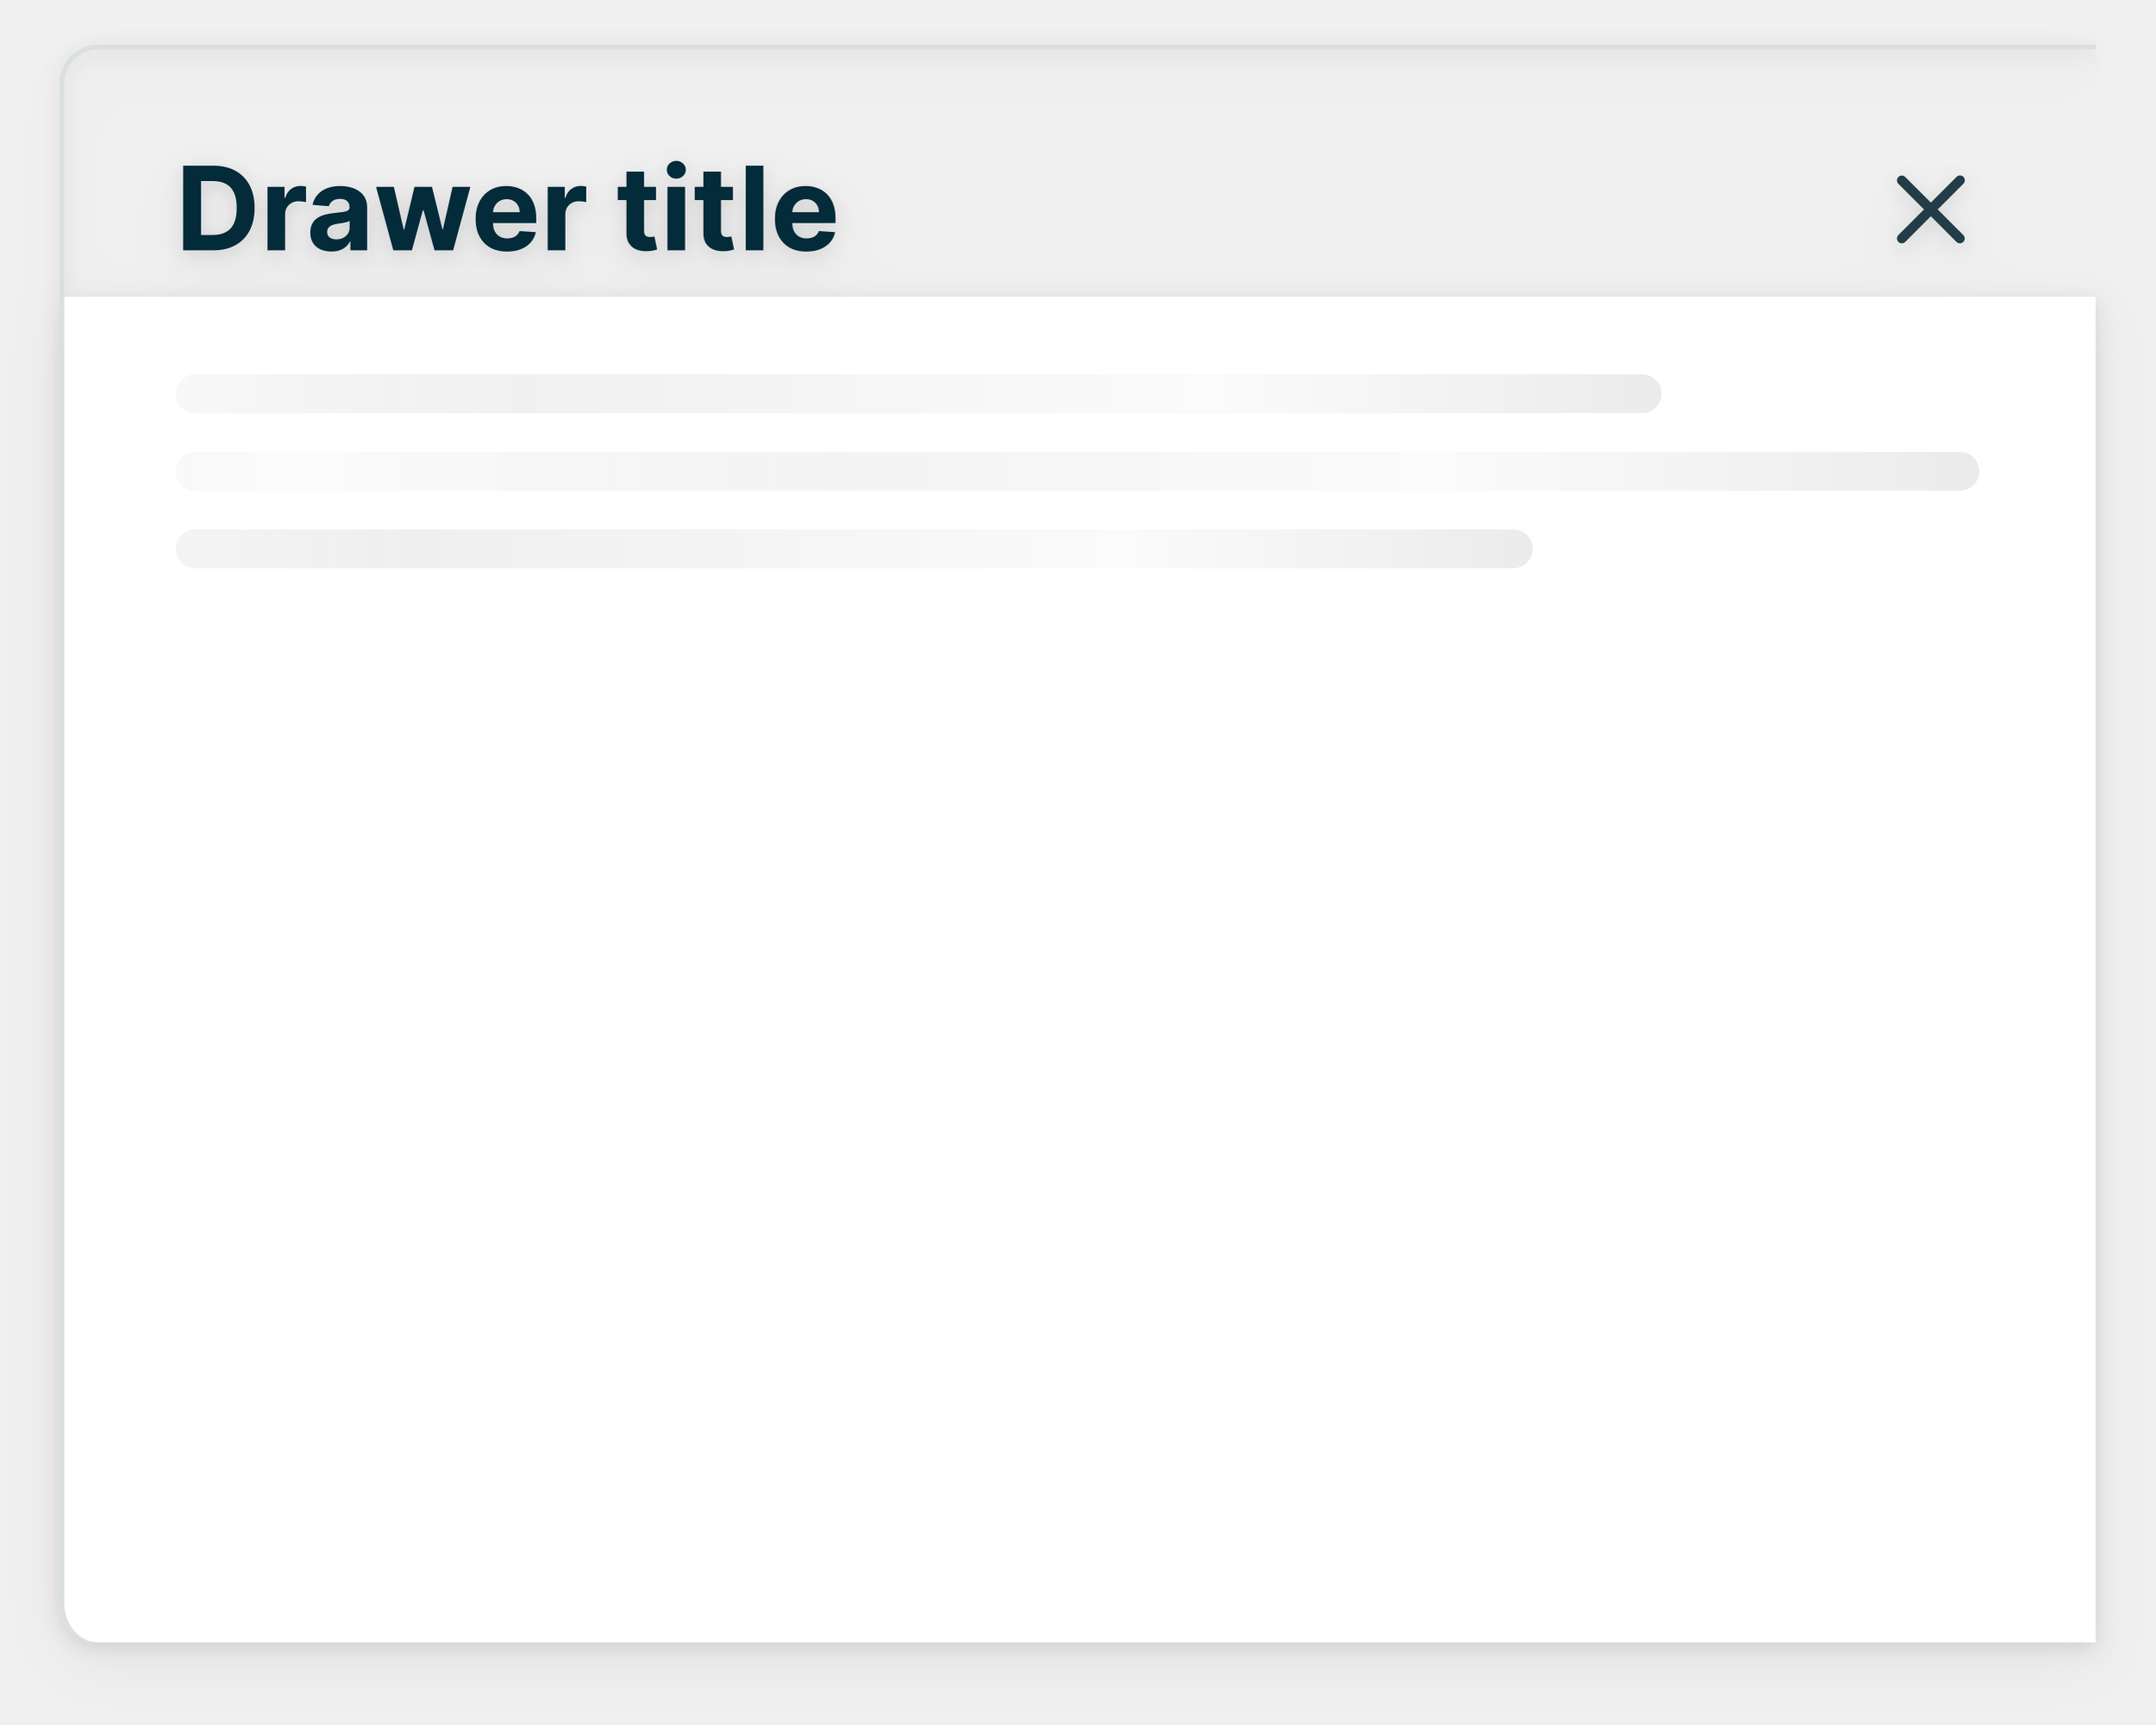
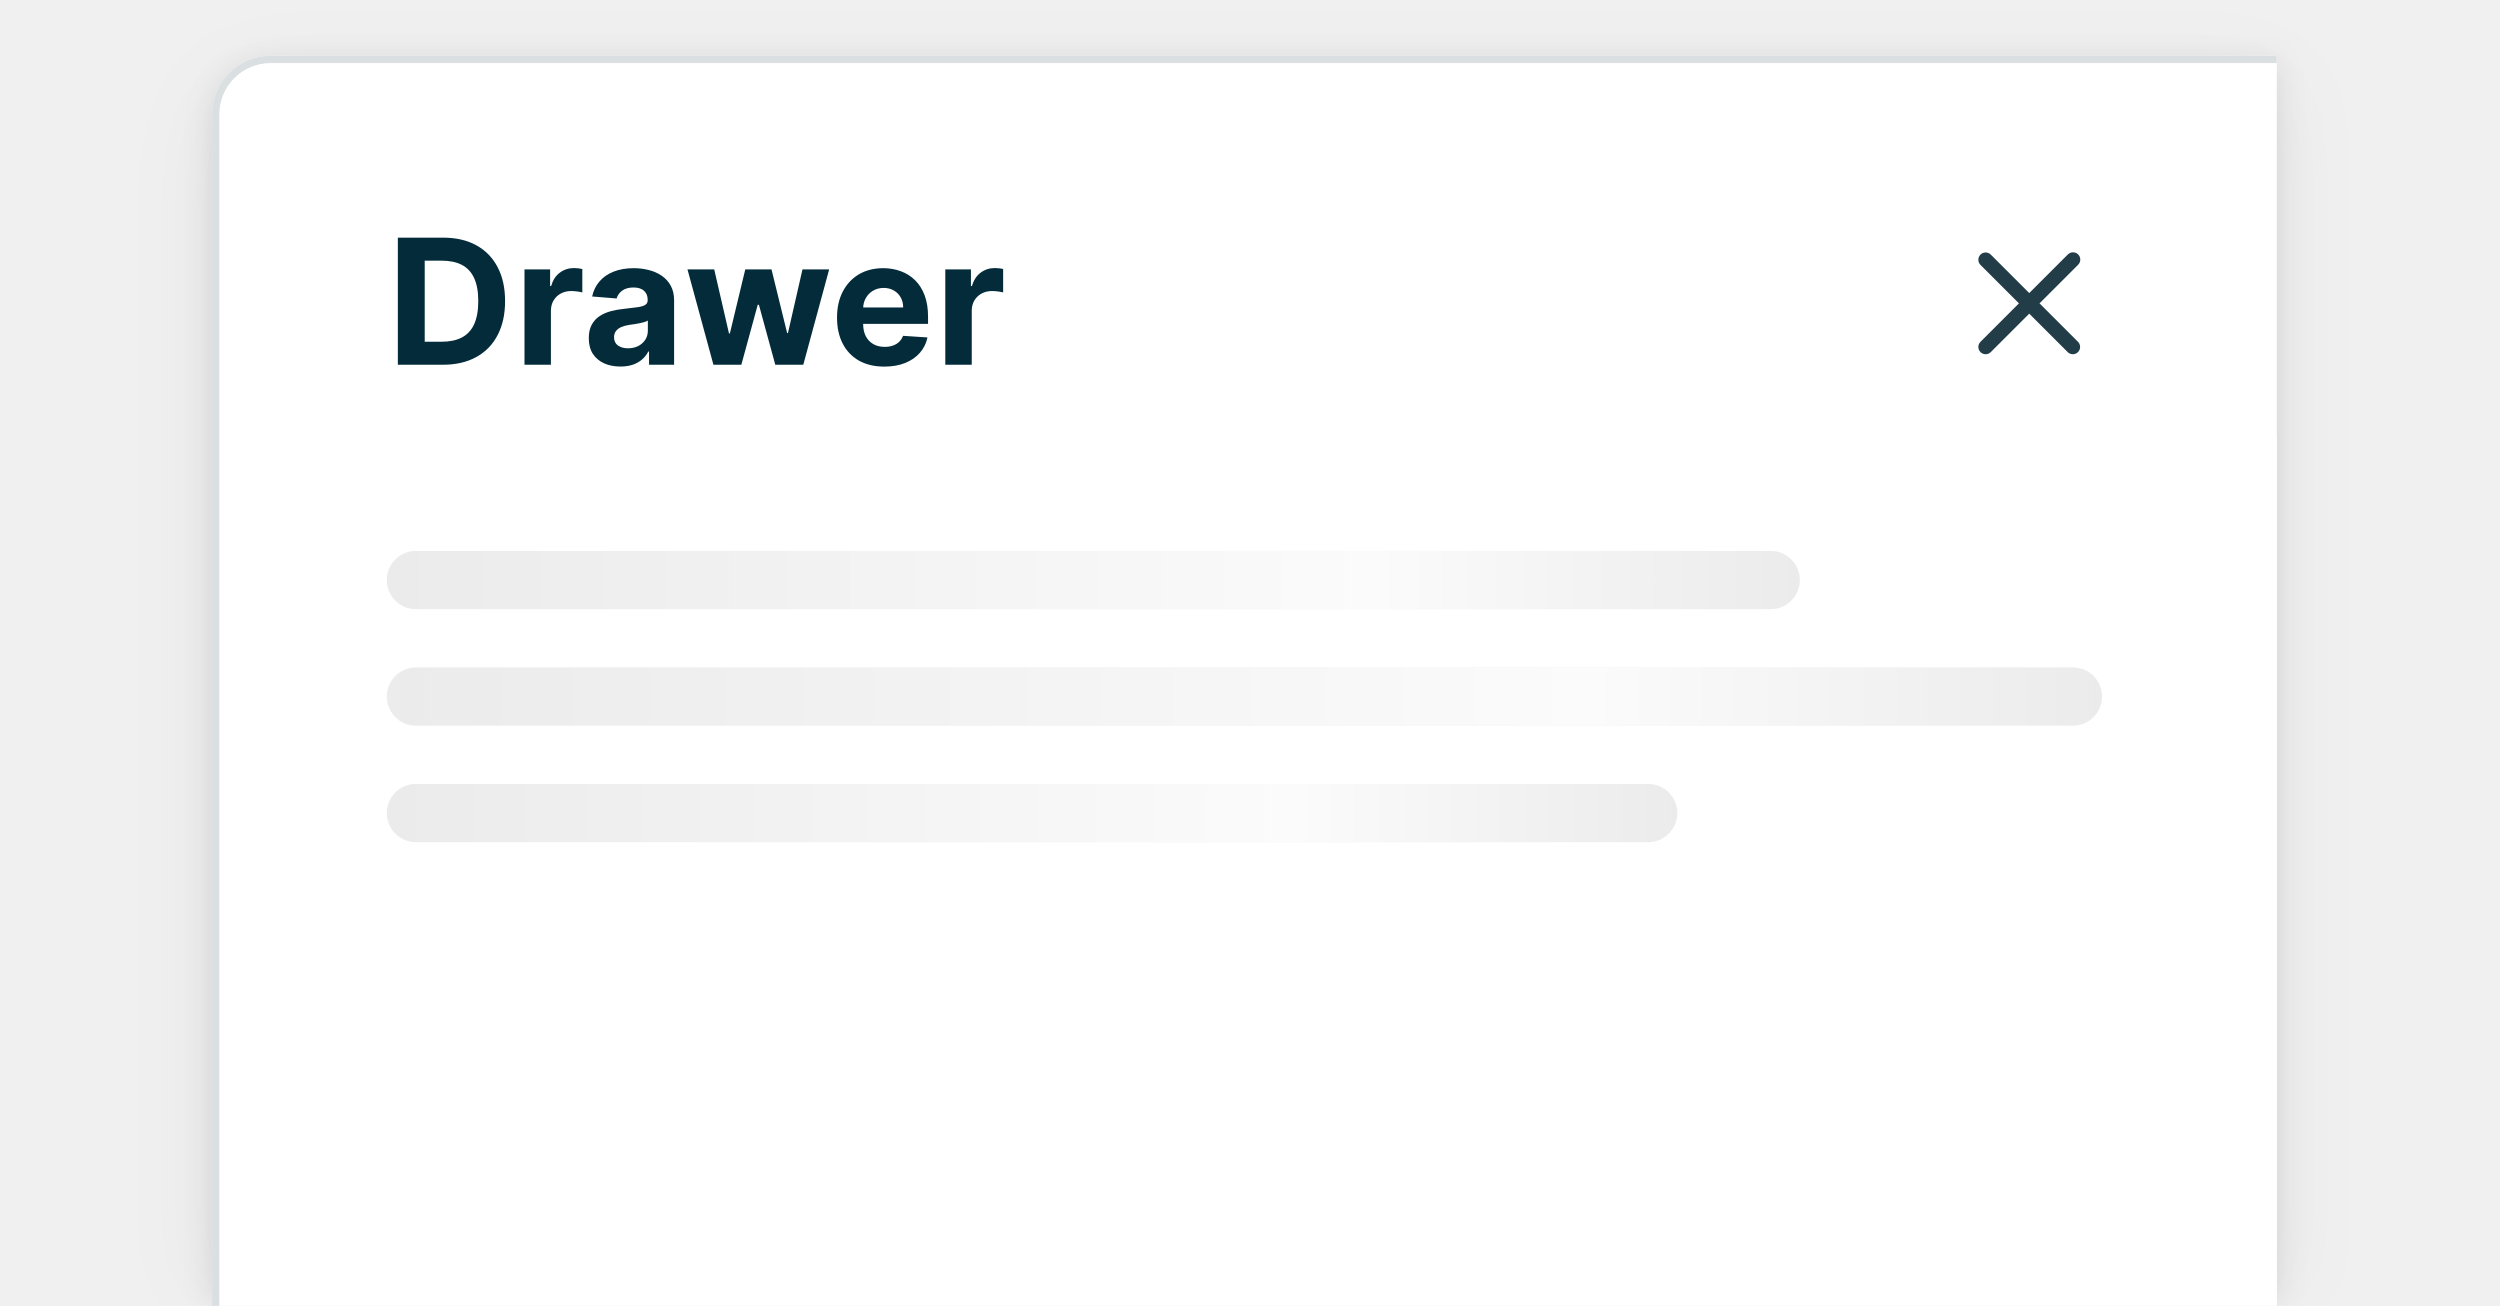
- <svg xmlns="http://www.w3.org/2000/svg" width="290" height="232" viewBox="0 0 290 232" fill="none">
-   <g filter="url(#filter0_dd_1_42279)">
-     <g clip-path="url(#clip0_1_42279)">
-       <mask id="path-1-inside-1_1_42279" fill="white">
-         <path d="M8 11.241C8 8.346 10.346 6 13.241 6H282V221H13.241C10.346 221 8 218.654 8 215.759V11.241Z" />
-       </mask>
-       <g clip-path="url(#clip1_1_42279)">
-         <path d="M28.683 33.681H24.647V22.294H28.717C29.862 22.294 30.848 22.522 31.675 22.978C32.501 23.43 33.137 24.081 33.582 24.929C34.031 25.778 34.255 26.794 34.255 27.976C34.255 29.163 34.031 30.182 33.582 31.034C33.137 31.887 32.498 32.541 31.664 32.997C30.833 33.453 29.84 33.681 28.683 33.681ZM27.054 31.618H28.583C29.295 31.618 29.894 31.492 30.379 31.24C30.869 30.984 31.236 30.59 31.48 30.056C31.729 29.518 31.853 28.825 31.853 27.976C31.853 27.135 31.729 26.447 31.48 25.913C31.236 25.38 30.87 24.987 30.385 24.735C29.899 24.483 29.301 24.357 28.589 24.357H27.054V31.618ZM35.994 33.681V25.141H38.29V26.631H38.379C38.535 26.101 38.796 25.7 39.163 25.43C39.53 25.155 39.952 25.018 40.431 25.018C40.549 25.018 40.677 25.026 40.814 25.041C40.951 25.055 41.072 25.076 41.176 25.102V27.203C41.064 27.17 40.911 27.14 40.714 27.114C40.518 27.089 40.338 27.076 40.175 27.076C39.826 27.076 39.515 27.152 39.241 27.303C38.97 27.452 38.755 27.659 38.596 27.926C38.44 28.193 38.362 28.501 38.362 28.849V33.681H35.994ZM44.591 33.842C44.046 33.842 43.56 33.748 43.134 33.559C42.708 33.366 42.371 33.082 42.122 32.708C41.878 32.33 41.755 31.859 41.755 31.296C41.755 30.821 41.842 30.423 42.017 30.1C42.191 29.778 42.428 29.518 42.728 29.322C43.029 29.125 43.37 28.977 43.751 28.877C44.137 28.777 44.541 28.706 44.963 28.666C45.46 28.614 45.86 28.566 46.164 28.521C46.468 28.473 46.689 28.403 46.826 28.31C46.963 28.217 47.032 28.08 47.032 27.898V27.865C47.032 27.513 46.92 27.241 46.698 27.048C46.479 26.855 46.168 26.759 45.764 26.759C45.338 26.759 44.999 26.853 44.747 27.042C44.495 27.228 44.328 27.461 44.246 27.743L42.056 27.565C42.167 27.046 42.385 26.597 42.712 26.219C43.038 25.837 43.459 25.545 43.974 25.341C44.493 25.133 45.093 25.029 45.775 25.029C46.25 25.029 46.704 25.085 47.137 25.196C47.575 25.308 47.962 25.48 48.299 25.713C48.641 25.947 48.909 26.247 49.106 26.614C49.302 26.977 49.4 27.413 49.4 27.921V33.681H47.154V32.497H47.087C46.95 32.764 46.767 32.999 46.537 33.203C46.307 33.403 46.031 33.56 45.708 33.675C45.386 33.787 45.013 33.842 44.591 33.842ZM45.269 32.208C45.618 32.208 45.925 32.139 46.192 32.002C46.459 31.861 46.669 31.672 46.821 31.435C46.972 31.197 47.048 30.929 47.048 30.628V29.722C46.974 29.77 46.872 29.815 46.743 29.856C46.617 29.893 46.474 29.928 46.315 29.961C46.155 29.991 45.996 30.019 45.836 30.045C45.677 30.067 45.532 30.087 45.403 30.106C45.125 30.147 44.882 30.212 44.674 30.3C44.467 30.389 44.306 30.51 44.191 30.662C44.076 30.81 44.018 30.995 44.018 31.218C44.018 31.54 44.135 31.787 44.368 31.957C44.606 32.124 44.906 32.208 45.269 32.208ZM52.923 33.681L50.599 25.141H52.995L54.318 30.879H54.396L55.775 25.141H58.127L59.528 30.845H59.6L60.901 25.141H63.292L60.974 33.681H58.466L56.998 28.31H56.892L55.425 33.681H52.923ZM68.234 33.848C67.355 33.848 66.599 33.67 65.965 33.314C65.335 32.954 64.849 32.447 64.508 31.791C64.167 31.131 63.997 30.351 63.997 29.45C63.997 28.571 64.167 27.8 64.508 27.137C64.849 26.473 65.329 25.956 65.948 25.585C66.571 25.215 67.301 25.029 68.139 25.029C68.703 25.029 69.227 25.12 69.713 25.302C70.202 25.48 70.628 25.749 70.991 26.108C71.358 26.468 71.644 26.92 71.848 27.465C72.052 28.006 72.153 28.64 72.153 29.366V30.017H64.942V28.549H69.924C69.924 28.208 69.85 27.906 69.701 27.643C69.553 27.38 69.347 27.174 69.084 27.026C68.825 26.874 68.523 26.798 68.178 26.798C67.819 26.798 67.5 26.881 67.222 27.048C66.947 27.211 66.732 27.431 66.577 27.709C66.421 27.984 66.341 28.29 66.338 28.627V30.022C66.338 30.445 66.415 30.81 66.571 31.118C66.731 31.425 66.955 31.663 67.244 31.829C67.533 31.996 67.876 32.08 68.273 32.08C68.536 32.08 68.777 32.043 68.995 31.968C69.214 31.894 69.401 31.783 69.557 31.635C69.713 31.487 69.831 31.305 69.913 31.09L72.103 31.235C71.992 31.761 71.764 32.221 71.42 32.613C71.079 33.003 70.638 33.307 70.096 33.525C69.559 33.74 68.938 33.848 68.234 33.848ZM73.699 33.681V25.141H75.996V26.631H76.085C76.24 26.101 76.501 25.7 76.868 25.43C77.235 25.155 77.658 25.018 78.136 25.018C78.255 25.018 78.383 25.026 78.52 25.041C78.657 25.055 78.777 25.076 78.881 25.102V27.203C78.77 27.17 78.616 27.14 78.42 27.114C78.223 27.089 78.043 27.076 77.88 27.076C77.532 27.076 77.221 27.152 76.946 27.303C76.676 27.452 76.461 27.659 76.301 27.926C76.146 28.193 76.068 28.501 76.068 28.849V33.681H73.699ZM88.272 25.141V26.92H83.129V25.141H88.272ZM84.297 23.095H86.665V31.057C86.665 31.275 86.699 31.446 86.765 31.568C86.832 31.687 86.925 31.77 87.043 31.818C87.166 31.866 87.306 31.891 87.466 31.891C87.577 31.891 87.688 31.881 87.799 31.863C87.911 31.841 87.996 31.824 88.055 31.813L88.428 33.575C88.309 33.612 88.142 33.655 87.927 33.703C87.712 33.755 87.451 33.787 87.143 33.798C86.573 33.82 86.072 33.744 85.642 33.57C85.216 33.395 84.884 33.125 84.647 32.758C84.41 32.391 84.293 31.928 84.297 31.368V23.095ZM89.815 33.681V25.141H92.184V33.681H89.815ZM91.005 24.04C90.653 24.04 90.351 23.923 90.099 23.689C89.85 23.452 89.726 23.169 89.726 22.839C89.726 22.513 89.85 22.233 90.099 21.999C90.351 21.762 90.653 21.643 91.005 21.643C91.357 21.643 91.657 21.762 91.906 21.999C92.158 22.233 92.284 22.513 92.284 22.839C92.284 23.169 92.158 23.452 91.906 23.689C91.657 23.923 91.357 24.04 91.005 24.04ZM98.624 25.141V26.92H93.481V25.141H98.624ZM94.648 23.095H97.017V31.057C97.017 31.275 97.05 31.446 97.117 31.568C97.183 31.687 97.276 31.77 97.395 31.818C97.517 31.866 97.658 31.891 97.817 31.891C97.929 31.891 98.04 31.881 98.151 31.863C98.262 31.841 98.347 31.824 98.407 31.813L98.779 33.575C98.661 33.612 98.494 33.655 98.279 33.703C98.064 33.755 97.802 33.787 97.495 33.798C96.924 33.82 96.424 33.744 95.994 33.57C95.567 33.395 95.236 33.125 94.998 32.758C94.761 32.391 94.644 31.928 94.648 31.368V23.095ZM102.719 22.294V33.681H100.35V22.294H102.719ZM108.508 33.848C107.629 33.848 106.873 33.67 106.239 33.314C105.609 32.954 105.124 32.447 104.783 31.791C104.442 31.131 104.271 30.351 104.271 29.45C104.271 28.571 104.442 27.8 104.783 27.137C105.124 26.473 105.604 25.956 106.223 25.585C106.846 25.215 107.576 25.029 108.413 25.029C108.977 25.029 109.501 25.12 109.987 25.302C110.476 25.48 110.903 25.749 111.266 26.108C111.633 26.468 111.918 26.92 112.122 27.465C112.326 28.006 112.428 28.64 112.428 29.366V30.017H105.216V28.549H110.198C110.198 28.208 110.124 27.906 109.976 27.643C109.828 27.38 109.622 27.174 109.359 27.026C109.099 26.874 108.797 26.798 108.452 26.798C108.093 26.798 107.774 26.881 107.496 27.048C107.222 27.211 107.007 27.431 106.851 27.709C106.695 27.984 106.616 28.29 106.612 28.627V30.022C106.612 30.445 106.69 30.81 106.846 31.118C107.005 31.425 107.229 31.663 107.518 31.829C107.807 31.996 108.15 32.08 108.547 32.08C108.81 32.08 109.051 32.043 109.27 31.968C109.488 31.894 109.676 31.783 109.831 31.635C109.987 31.487 110.106 31.305 110.187 31.09L112.378 31.235C112.267 31.761 112.039 32.221 111.694 32.613C111.353 33.003 110.912 33.307 110.371 33.525C109.833 33.74 109.212 33.848 108.508 33.848Z" fill="#032B3A" />
-         <path d="M259.819 27.259L256.366 23.805C256.243 23.687 256.078 23.621 255.907 23.622C255.736 23.624 255.572 23.692 255.451 23.813C255.33 23.934 255.262 24.098 255.26 24.269C255.259 24.44 255.325 24.605 255.443 24.728L258.896 28.181L255.443 31.634C255.325 31.757 255.259 31.922 255.26 32.093C255.262 32.264 255.33 32.428 255.451 32.548C255.572 32.669 255.736 32.738 255.907 32.74C256.078 32.741 256.243 32.675 256.366 32.556L259.819 29.103L263.272 32.556C263.395 32.675 263.56 32.741 263.731 32.74C263.902 32.738 264.066 32.669 264.186 32.548C264.307 32.428 264.376 32.264 264.378 32.093C264.379 31.922 264.313 31.757 264.194 31.634L260.741 28.181L264.194 24.728C264.257 24.668 264.306 24.596 264.341 24.516C264.375 24.437 264.393 24.351 264.394 24.264C264.394 24.178 264.378 24.092 264.345 24.012C264.312 23.931 264.264 23.859 264.203 23.797C264.141 23.736 264.068 23.688 263.988 23.655C263.908 23.622 263.822 23.606 263.736 23.606C263.649 23.607 263.563 23.625 263.484 23.659C263.404 23.693 263.332 23.743 263.272 23.805L259.819 27.259Z" fill="#233D48" />
-       </g>
-       <g clip-path="url(#clip2_1_42279)">
-         <rect width="274" height="181.076" transform="translate(8 39.9238)" fill="white" />
-         <g clip-path="url(#clip3_1_42279)">
-           <path d="M23.657 52.971C23.657 51.53 24.826 50.362 26.267 50.362L220.974 50.362C222.416 50.362 223.584 51.53 223.584 52.971V52.971C223.584 54.413 222.416 55.581 220.974 55.581L26.267 55.581C24.826 55.581 23.657 54.413 23.657 52.971V52.971Z" fill="black" fill-opacity="0.08" />
-           <rect x="23.657" y="50.362" width="199.724" height="5.219" fill="url(#paint0_linear_1_42279)" />
-           <rect x="-127.695" y="50.362" width="199.724" height="5.219" fill="url(#paint1_linear_1_42279)" />
+ <svg xmlns="http://www.w3.org/2000/svg" width="224" height="117" viewBox="0 0 224 117" fill="none">
+   <g clip-path="url(#clip0_3_6136)">
+     <g filter="url(#filter0_dd_3_6136)">
+       <g clip-path="url(#clip1_3_6136)">
+         <mask id="path-2-inside-1_3_6136" fill="white">
+           <path d="M19 10.241C19 7.346 21.346 5 24.241 5H204V220H24.241C21.346 220 19 217.654 19 214.759V10.241Z" />
+         </mask>
+         <path d="M19 10.241C19 7.346 21.346 5 24.241 5H204V220H24.241C21.346 220 19 217.654 19 214.759V10.241Z" fill="white" />
+         <g clip-path="url(#clip2_3_6136)">
+           <path d="M39.684 32.681H35.647V21.294H39.717C40.862 21.294 41.848 21.522 42.675 21.978C43.501 22.43 44.137 23.081 44.582 23.929C45.031 24.778 45.255 25.794 45.255 26.976C45.255 28.163 45.031 29.182 44.582 30.034C44.137 30.887 43.498 31.541 42.664 31.997C41.833 32.453 40.84 32.681 39.684 32.681ZM38.054 30.618H39.583C40.295 30.618 40.894 30.492 41.379 30.24C41.869 29.984 42.236 29.59 42.48 29.056C42.729 28.518 42.853 27.825 42.853 26.976C42.853 26.135 42.729 25.447 42.48 24.913C42.236 24.38 41.87 23.987 41.385 23.735C40.899 23.483 40.301 23.357 39.589 23.357H38.054V30.618ZM46.994 32.681V24.141H49.29V25.631H49.379C49.535 25.101 49.796 24.7 50.163 24.43C50.53 24.155 50.952 24.018 51.431 24.018C51.549 24.018 51.677 24.026 51.814 24.041C51.951 24.055 52.072 24.076 52.176 24.102V26.203C52.064 26.17 51.911 26.14 51.714 26.114C51.518 26.089 51.338 26.076 51.175 26.076C50.826 26.076 50.515 26.152 50.241 26.303C49.97 26.452 49.755 26.659 49.596 26.926C49.44 27.193 49.362 27.501 49.362 27.849V32.681H46.994ZM55.591 32.842C55.046 32.842 54.56 32.748 54.134 32.559C53.708 32.366 53.371 32.082 53.122 31.708C52.878 31.33 52.755 30.859 52.755 30.296C52.755 29.821 52.842 29.423 53.017 29.1C53.191 28.778 53.428 28.518 53.728 28.322C54.029 28.125 54.37 27.977 54.751 27.877C55.137 27.777 55.541 27.706 55.963 27.666C56.46 27.614 56.86 27.566 57.164 27.521C57.468 27.473 57.689 27.403 57.826 27.31C57.963 27.217 58.032 27.08 58.032 26.898V26.865C58.032 26.513 57.92 26.241 57.698 26.048C57.479 25.855 57.168 25.759 56.764 25.759C56.338 25.759 55.999 25.853 55.747 26.042C55.495 26.228 55.328 26.461 55.246 26.743L53.056 26.565C53.167 26.046 53.385 25.597 53.712 25.219C54.038 24.837 54.459 24.545 54.974 24.341C55.493 24.133 56.093 24.029 56.775 24.029C57.25 24.029 57.704 24.085 58.137 24.196C58.575 24.308 58.962 24.48 59.299 24.713C59.641 24.947 59.909 25.247 60.106 25.614C60.302 25.977 60.4 26.413 60.4 26.921V32.681H58.154V31.497H58.087C57.95 31.764 57.767 31.999 57.537 32.203C57.307 32.403 57.031 32.56 56.708 32.675C56.386 32.787 56.013 32.842 55.591 32.842ZM56.269 31.207C56.618 31.207 56.925 31.139 57.192 31.002C57.459 30.861 57.669 30.672 57.821 30.435C57.972 30.197 58.048 29.929 58.048 29.628V28.722C57.974 28.77 57.872 28.815 57.743 28.856C57.617 28.893 57.474 28.928 57.315 28.961C57.155 28.991 56.996 29.019 56.836 29.045C56.677 29.067 56.532 29.087 56.403 29.106C56.125 29.147 55.882 29.212 55.674 29.3C55.467 29.389 55.306 29.51 55.191 29.662C55.076 29.81 55.018 29.995 55.018 30.218C55.018 30.54 55.135 30.787 55.368 30.957C55.606 31.124 55.906 31.207 56.269 31.207ZM63.923 32.681L61.599 24.141H63.995L65.318 29.879H65.396L66.775 24.141H69.127L70.528 29.845H70.6L71.901 24.141H74.292L71.974 32.681H69.466L67.998 27.31H67.892L66.425 32.681H63.923ZM79.234 32.848C78.355 32.848 77.599 32.67 76.965 32.314C76.335 31.954 75.849 31.447 75.508 30.791C75.167 30.131 74.997 29.351 74.997 28.45C74.997 27.571 75.167 26.8 75.508 26.137C75.849 25.473 76.329 24.956 76.948 24.585C77.571 24.215 78.301 24.029 79.139 24.029C79.703 24.029 80.227 24.12 80.713 24.302C81.202 24.48 81.628 24.749 81.991 25.108C82.358 25.468 82.644 25.92 82.848 26.465C83.052 27.006 83.153 27.64 83.153 28.366V29.017H75.942V27.549H80.924C80.924 27.208 80.85 26.906 80.701 26.643C80.553 26.38 80.347 26.174 80.084 26.026C79.825 25.874 79.523 25.798 79.178 25.798C78.819 25.798 78.5 25.881 78.222 26.048C77.947 26.211 77.732 26.431 77.577 26.709C77.421 26.984 77.341 27.29 77.338 27.627V29.022C77.338 29.445 77.415 29.81 77.571 30.118C77.731 30.425 77.955 30.663 78.244 30.829C78.533 30.996 78.876 31.08 79.273 31.08C79.536 31.08 79.777 31.043 79.995 30.968C80.214 30.894 80.401 30.783 80.557 30.635C80.713 30.487 80.831 30.305 80.913 30.09L83.103 30.235C82.992 30.761 82.764 31.221 82.42 31.613C82.079 32.003 81.638 32.307 81.096 32.525C80.559 32.74 79.938 32.848 79.234 32.848ZM84.699 32.681V24.141H86.996V25.631H87.085C87.24 25.101 87.501 24.7 87.868 24.43C88.235 24.155 88.658 24.018 89.136 24.018C89.255 24.018 89.383 24.026 89.52 24.041C89.657 24.055 89.777 24.076 89.881 24.102V26.203C89.77 26.17 89.616 26.14 89.42 26.114C89.223 26.089 89.043 26.076 88.88 26.076C88.532 26.076 88.221 26.152 87.946 26.303C87.676 26.452 87.461 26.659 87.301 26.926C87.146 27.193 87.068 27.501 87.068 27.849V32.681H84.699Z" fill="#032B3A" />
+           <path d="M181.819 26.259L178.366 22.805C178.243 22.687 178.078 22.621 177.907 22.622C177.736 22.624 177.572 22.692 177.451 22.813C177.33 22.934 177.262 23.098 177.26 23.269C177.259 23.44 177.325 23.605 177.443 23.728L180.896 27.181L177.443 30.634C177.325 30.757 177.259 30.922 177.26 31.093C177.262 31.264 177.33 31.428 177.451 31.549C177.572 31.669 177.736 31.738 177.907 31.74C178.078 31.741 178.243 31.675 178.366 31.556L181.819 28.103L185.272 31.556C185.395 31.675 185.56 31.741 185.731 31.74C185.902 31.738 186.066 31.669 186.186 31.549C186.307 31.428 186.376 31.264 186.378 31.093C186.379 30.922 186.313 30.757 186.194 30.634L182.741 27.181L186.194 23.728C186.257 23.668 186.306 23.596 186.341 23.516C186.375 23.437 186.393 23.351 186.394 23.264C186.394 23.178 186.378 23.092 186.345 23.012C186.312 22.931 186.264 22.859 186.203 22.797C186.141 22.736 186.068 22.688 185.988 22.655C185.908 22.622 185.822 22.606 185.736 22.606C185.649 22.607 185.563 22.625 185.484 22.659C185.404 22.693 185.332 22.743 185.272 22.805L181.819 26.259Z" fill="#233D48" />
        </g>
-         <g clip-path="url(#clip4_1_42279)">
-           <path d="M23.657 63.41C23.657 61.968 24.826 60.8 26.267 60.8L263.733 60.8C265.175 60.8 266.343 61.968 266.343 63.41V63.41C266.343 64.851 265.175 66.019 263.733 66.019L26.267 66.019C24.826 66.019 23.657 64.851 23.657 63.41V63.41Z" fill="black" fill-opacity="0.08" />
-           <rect x="23.657" y="60.8" width="243" height="5.219" fill="url(#paint2_linear_1_42279)" />
-           <rect x="-127.695" y="60.8" width="243" height="5.219" fill="url(#paint3_linear_1_42279)" />
-         </g>
-         <g clip-path="url(#clip5_1_42279)">
-           <path d="M23.657 73.848C23.657 72.406 24.826 71.238 26.267 71.238L203.64 71.238C205.081 71.238 206.249 72.406 206.249 73.848V73.848C206.249 75.289 205.081 76.457 203.64 76.457L26.267 76.457C24.826 76.457 23.657 75.289 23.657 73.848V73.848Z" fill="black" fill-opacity="0.08" />
-           <rect x="23.657" y="71.238" width="183.152" height="5.219" fill="url(#paint4_linear_1_42279)" />
-           <rect x="-127.695" y="71.238" width="183.152" height="5.219" fill="url(#paint5_linear_1_42279)" />
+         <g clip-path="url(#clip3_3_6136)">
+           <rect width="185" height="181.076" transform="translate(19 38.9238)" fill="white" />
+           <g clip-path="url(#clip4_3_6136)">
+             <path d="M34.657 51.971C34.657 50.53 35.826 49.362 37.267 49.362L158.655 49.362C160.097 49.362 161.265 50.53 161.265 51.971V51.971C161.265 53.413 160.097 54.581 158.655 54.581L37.267 54.581C35.826 54.581 34.657 53.413 34.657 51.971V51.971Z" fill="black" fill-opacity="0.08" />
+             <rect x="34.657" y="49.362" width="126.724" height="5.219" fill="url(#paint0_linear_3_6136)" />
+           </g>
+           <g clip-path="url(#clip5_3_6136)">
+             <path d="M34.657 62.41C34.657 60.968 35.826 59.8 37.267 59.8L185.733 59.8C187.175 59.8 188.343 60.968 188.343 62.41V62.41C188.343 63.851 187.175 65.019 185.733 65.019L37.267 65.019C35.826 65.019 34.657 63.851 34.657 62.41V62.41Z" fill="black" fill-opacity="0.08" />
+             <rect x="34.657" y="59.8" width="154" height="5.219" fill="url(#paint1_linear_3_6136)" />
+             <rect x="-116.695" y="59.8" width="154" height="5.219" fill="url(#paint2_linear_3_6136)" />
+           </g>
+           <g clip-path="url(#clip6_3_6136)">
+             <path d="M34.657 72.848C34.657 71.406 35.826 70.238 37.267 70.238L147.678 70.238C149.119 70.238 150.287 71.406 150.287 72.848V72.848C150.287 74.289 149.119 75.457 147.678 75.457L37.267 75.457C35.826 75.457 34.657 74.289 34.657 72.848V72.848Z" fill="black" fill-opacity="0.08" />
+             <rect x="34.657" y="70.238" width="116.152" height="5.219" fill="url(#paint3_linear_3_6136)" />
+           </g>
        </g>
      </g>
+       <path d="M18.348 10.241C18.348 6.986 20.986 4.348 24.241 4.348H204V5.652H24.241C21.707 5.652 19.652 7.707 19.652 10.241H18.348ZM204 220H19H204ZM24.241 220C20.986 220 18.348 217.362 18.348 214.107V10.241C18.348 6.986 20.986 4.348 24.241 4.348V5.652C21.707 5.652 19.652 7.707 19.652 10.241V214.759C19.652 217.654 21.707 220 24.241 220ZM204 5V220V5Z" fill="#DADFE2" mask="url(#path-2-inside-1_3_6136)" />
    </g>
-     <path d="M7.348 11.241C7.348 7.986 9.986 5.348 13.241 5.348H282V6.652H13.241C10.707 6.652 8.652 8.707 8.652 11.241H7.348ZM282 221H8H282ZM13.241 221C9.986 221 7.348 218.362 7.348 215.107V11.241C7.348 7.986 9.986 5.348 13.241 5.348V6.652C10.707 6.652 8.652 8.707 8.652 11.241V215.759C8.652 218.654 10.707 221 13.241 221ZM282 6V221V6Z" fill="#DADFE2" mask="url(#path-1-inside-1_1_42279)" />
  </g>
  <defs>
-     <filter id="filter0_dd_1_42279" x="0.171" y="0.781" width="289.657" height="230.657" filterUnits="userSpaceOnUse" color-interpolation-filters="sRGB">
+     <filter id="filter0_dd_3_6136" x="11.171" y="-0.219" width="200.657" height="230.657" filterUnits="userSpaceOnUse" color-interpolation-filters="sRGB">
      <feFlood flood-opacity="0" result="BackgroundImageFix" />
      <feColorMatrix in="SourceAlpha" type="matrix" values="0 0 0 0 0 0 0 0 0 0 0 0 0 0 0 0 0 0 127 0" result="hardAlpha" />
      <feOffset dy="2.61" />
      <feGaussianBlur stdDeviation="3.914" />
      <feColorMatrix type="matrix" values="0 0 0 0 0 0 0 0 0 0 0 0 0 0 0 0 0 0 0.05 0" />
-       <feBlend mode="normal" in2="BackgroundImageFix" result="effect1_dropShadow_1_42279" />
+       <feBlend mode="normal" in2="BackgroundImageFix" result="effect1_dropShadow_3_6136" />
      <feColorMatrix in="SourceAlpha" type="matrix" values="0 0 0 0 0 0 0 0 0 0 0 0 0 0 0 0 0 0 127 0" result="hardAlpha" />
      <feOffset dy="0.652" />
      <feGaussianBlur stdDeviation="1.305" />
      <feColorMatrix type="matrix" values="0 0 0 0 0 0 0 0 0 0 0 0 0 0 0 0 0 0 0.1 0" />
-       <feBlend mode="normal" in2="effect1_dropShadow_1_42279" result="effect2_dropShadow_1_42279" />
-       <feBlend mode="normal" in="SourceGraphic" in2="effect2_dropShadow_1_42279" result="shape" />
+       <feBlend mode="normal" in2="effect1_dropShadow_3_6136" result="effect2_dropShadow_3_6136" />
+       <feBlend mode="normal" in="SourceGraphic" in2="effect2_dropShadow_3_6136" result="shape" />
    </filter>
-     <linearGradient id="paint0_linear_1_42279" x1="223.381" y1="52.971" x2="23.657" y2="52.971" gradientUnits="userSpaceOnUse">
+     <linearGradient id="paint0_linear_3_6136" x1="161.381" y1="51.971" x2="34.657" y2="51.971" gradientUnits="userSpaceOnUse">
      <stop stop-color="white" stop-opacity="0" />
      <stop offset="0.3" stop-color="white" stop-opacity="0.8" />
      <stop offset="1" stop-color="white" stop-opacity="0" />
    </linearGradient>
-     <linearGradient id="paint1_linear_1_42279" x1="72.028" y1="52.971" x2="-127.695" y2="52.971" gradientUnits="userSpaceOnUse">
+     <linearGradient id="paint1_linear_3_6136" x1="188.657" y1="62.41" x2="34.657" y2="62.41" gradientUnits="userSpaceOnUse">
      <stop stop-color="white" stop-opacity="0" />
      <stop offset="0.3" stop-color="white" stop-opacity="0.8" />
      <stop offset="1" stop-color="white" stop-opacity="0" />
    </linearGradient>
-     <linearGradient id="paint2_linear_1_42279" x1="266.657" y1="63.41" x2="23.657" y2="63.41" gradientUnits="userSpaceOnUse">
+     <linearGradient id="paint2_linear_3_6136" x1="37.305" y1="62.41" x2="-116.695" y2="62.41" gradientUnits="userSpaceOnUse">
      <stop stop-color="white" stop-opacity="0" />
      <stop offset="0.3" stop-color="white" stop-opacity="0.8" />
      <stop offset="1" stop-color="white" stop-opacity="0" />
    </linearGradient>
-     <linearGradient id="paint3_linear_1_42279" x1="115.305" y1="63.41" x2="-127.695" y2="63.41" gradientUnits="userSpaceOnUse">
+     <linearGradient id="paint3_linear_3_6136" x1="150.81" y1="72.848" x2="34.657" y2="72.848" gradientUnits="userSpaceOnUse">
      <stop stop-color="white" stop-opacity="0" />
      <stop offset="0.3" stop-color="white" stop-opacity="0.8" />
      <stop offset="1" stop-color="white" stop-opacity="0" />
    </linearGradient>
-     <linearGradient id="paint4_linear_1_42279" x1="206.81" y1="73.848" x2="23.657" y2="73.848" gradientUnits="userSpaceOnUse">
-       <stop stop-color="white" stop-opacity="0" />
-       <stop offset="0.3" stop-color="white" stop-opacity="0.8" />
-       <stop offset="1" stop-color="white" stop-opacity="0" />
-     </linearGradient>
-     <linearGradient id="paint5_linear_1_42279" x1="55.457" y1="73.848" x2="-127.695" y2="73.848" gradientUnits="userSpaceOnUse">
-       <stop stop-color="white" stop-opacity="0" />
-       <stop offset="0.3" stop-color="white" stop-opacity="0.8" />
-       <stop offset="1" stop-color="white" stop-opacity="0" />
-     </linearGradient>
-     <clipPath id="clip0_1_42279">
-       <path d="M8 11.241C8 8.346 10.346 6 13.241 6H282V221H13.241C10.346 221 8 218.654 8 215.759V11.241Z" fill="white" />
+     <clipPath id="clip0_3_6136">
+       <path d="M0 8C0 3.582 3.582 0 8 0H216C220.418 0 224 3.582 224 8V109C224 113.418 220.418 117 216 117H8C3.582 117 0 113.418 0 109V8Z" fill="white" />
    </clipPath>
-     <clipPath id="clip1_1_42279">
-       <rect width="274" height="33.924" fill="white" transform="translate(8 6)" />
+     <clipPath id="clip1_3_6136">
+       <path d="M19 10.241C19 7.346 21.346 5 24.241 5H204V220H24.241C21.346 220 19 217.654 19 214.759V10.241Z" fill="white" />
    </clipPath>
-     <clipPath id="clip2_1_42279">
-       <rect width="274" height="181.076" fill="white" transform="translate(8 39.9238)" />
+     <clipPath id="clip2_3_6136">
+       <rect width="185" height="33.924" fill="white" transform="translate(19 5)" />
    </clipPath>
-     <clipPath id="clip3_1_42279">
-       <path d="M23.657 52.971C23.657 51.53 24.826 50.362 26.267 50.362L220.974 50.362C222.416 50.362 223.584 51.53 223.584 52.971V52.971C223.584 54.413 222.416 55.581 220.974 55.581L26.267 55.581C24.826 55.581 23.657 54.413 23.657 52.971V52.971Z" fill="white" />
+     <clipPath id="clip3_3_6136">
+       <rect width="185" height="181.076" fill="white" transform="translate(19 38.9238)" />
    </clipPath>
-     <clipPath id="clip4_1_42279">
-       <path d="M23.657 63.41C23.657 61.968 24.826 60.8 26.267 60.8L263.733 60.8C265.175 60.8 266.343 61.968 266.343 63.41V63.41C266.343 64.851 265.175 66.019 263.733 66.019L26.267 66.019C24.826 66.019 23.657 64.851 23.657 63.41V63.41Z" fill="white" />
+     <clipPath id="clip4_3_6136">
+       <path d="M34.657 51.971C34.657 50.53 35.826 49.362 37.267 49.362L158.655 49.362C160.097 49.362 161.265 50.53 161.265 51.971V51.971C161.265 53.413 160.097 54.581 158.655 54.581L37.267 54.581C35.826 54.581 34.657 53.413 34.657 51.971V51.971Z" fill="white" />
    </clipPath>
-     <clipPath id="clip5_1_42279">
-       <path d="M23.657 73.848C23.657 72.406 24.826 71.238 26.267 71.238L203.64 71.238C205.081 71.238 206.249 72.406 206.249 73.848V73.848C206.249 75.289 205.081 76.457 203.64 76.457L26.267 76.457C24.826 76.457 23.657 75.289 23.657 73.848V73.848Z" fill="white" />
+     <clipPath id="clip5_3_6136">
+       <path d="M34.657 62.41C34.657 60.968 35.826 59.8 37.267 59.8L185.733 59.8C187.175 59.8 188.343 60.968 188.343 62.41V62.41C188.343 63.851 187.175 65.019 185.733 65.019L37.267 65.019C35.826 65.019 34.657 63.851 34.657 62.41V62.41Z" fill="white" />
+     </clipPath>
+     <clipPath id="clip6_3_6136">
+       <path d="M34.657 72.848C34.657 71.406 35.826 70.238 37.267 70.238L147.678 70.238C149.119 70.238 150.287 71.406 150.287 72.848V72.848C150.287 74.289 149.119 75.457 147.678 75.457L37.267 75.457C35.826 75.457 34.657 74.289 34.657 72.848V72.848Z" fill="white" />
    </clipPath>
  </defs>
</svg>
